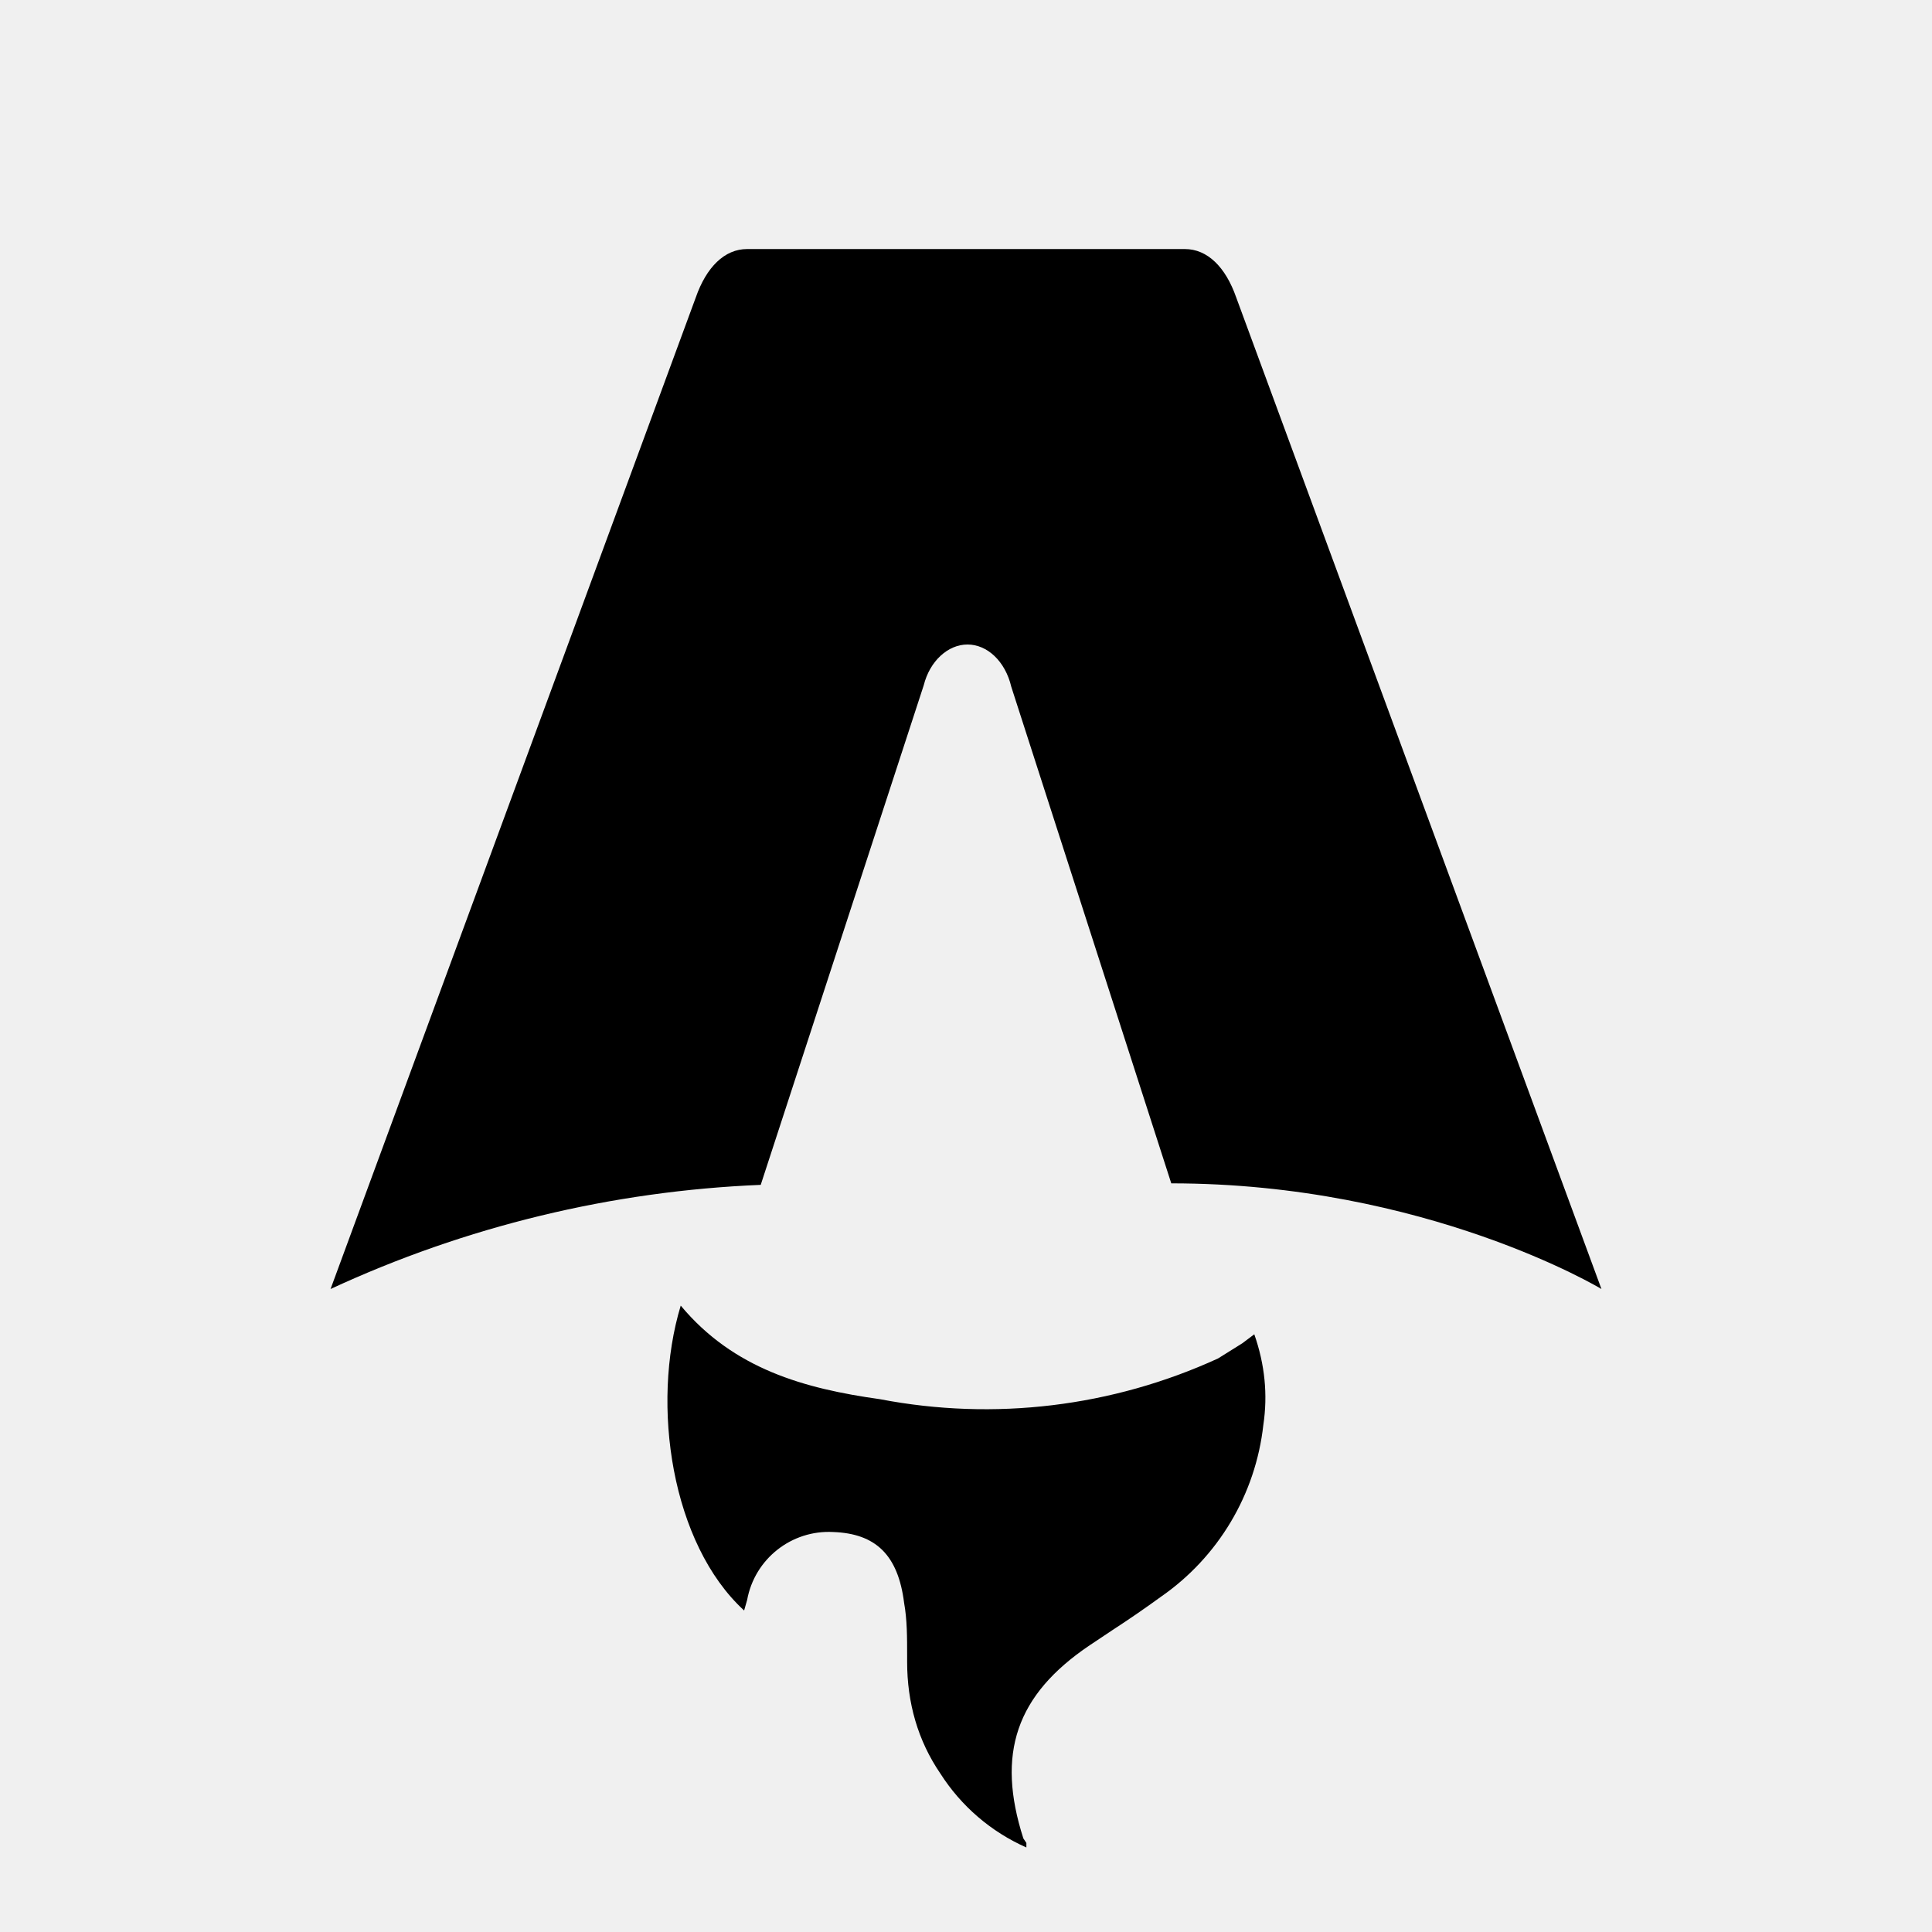
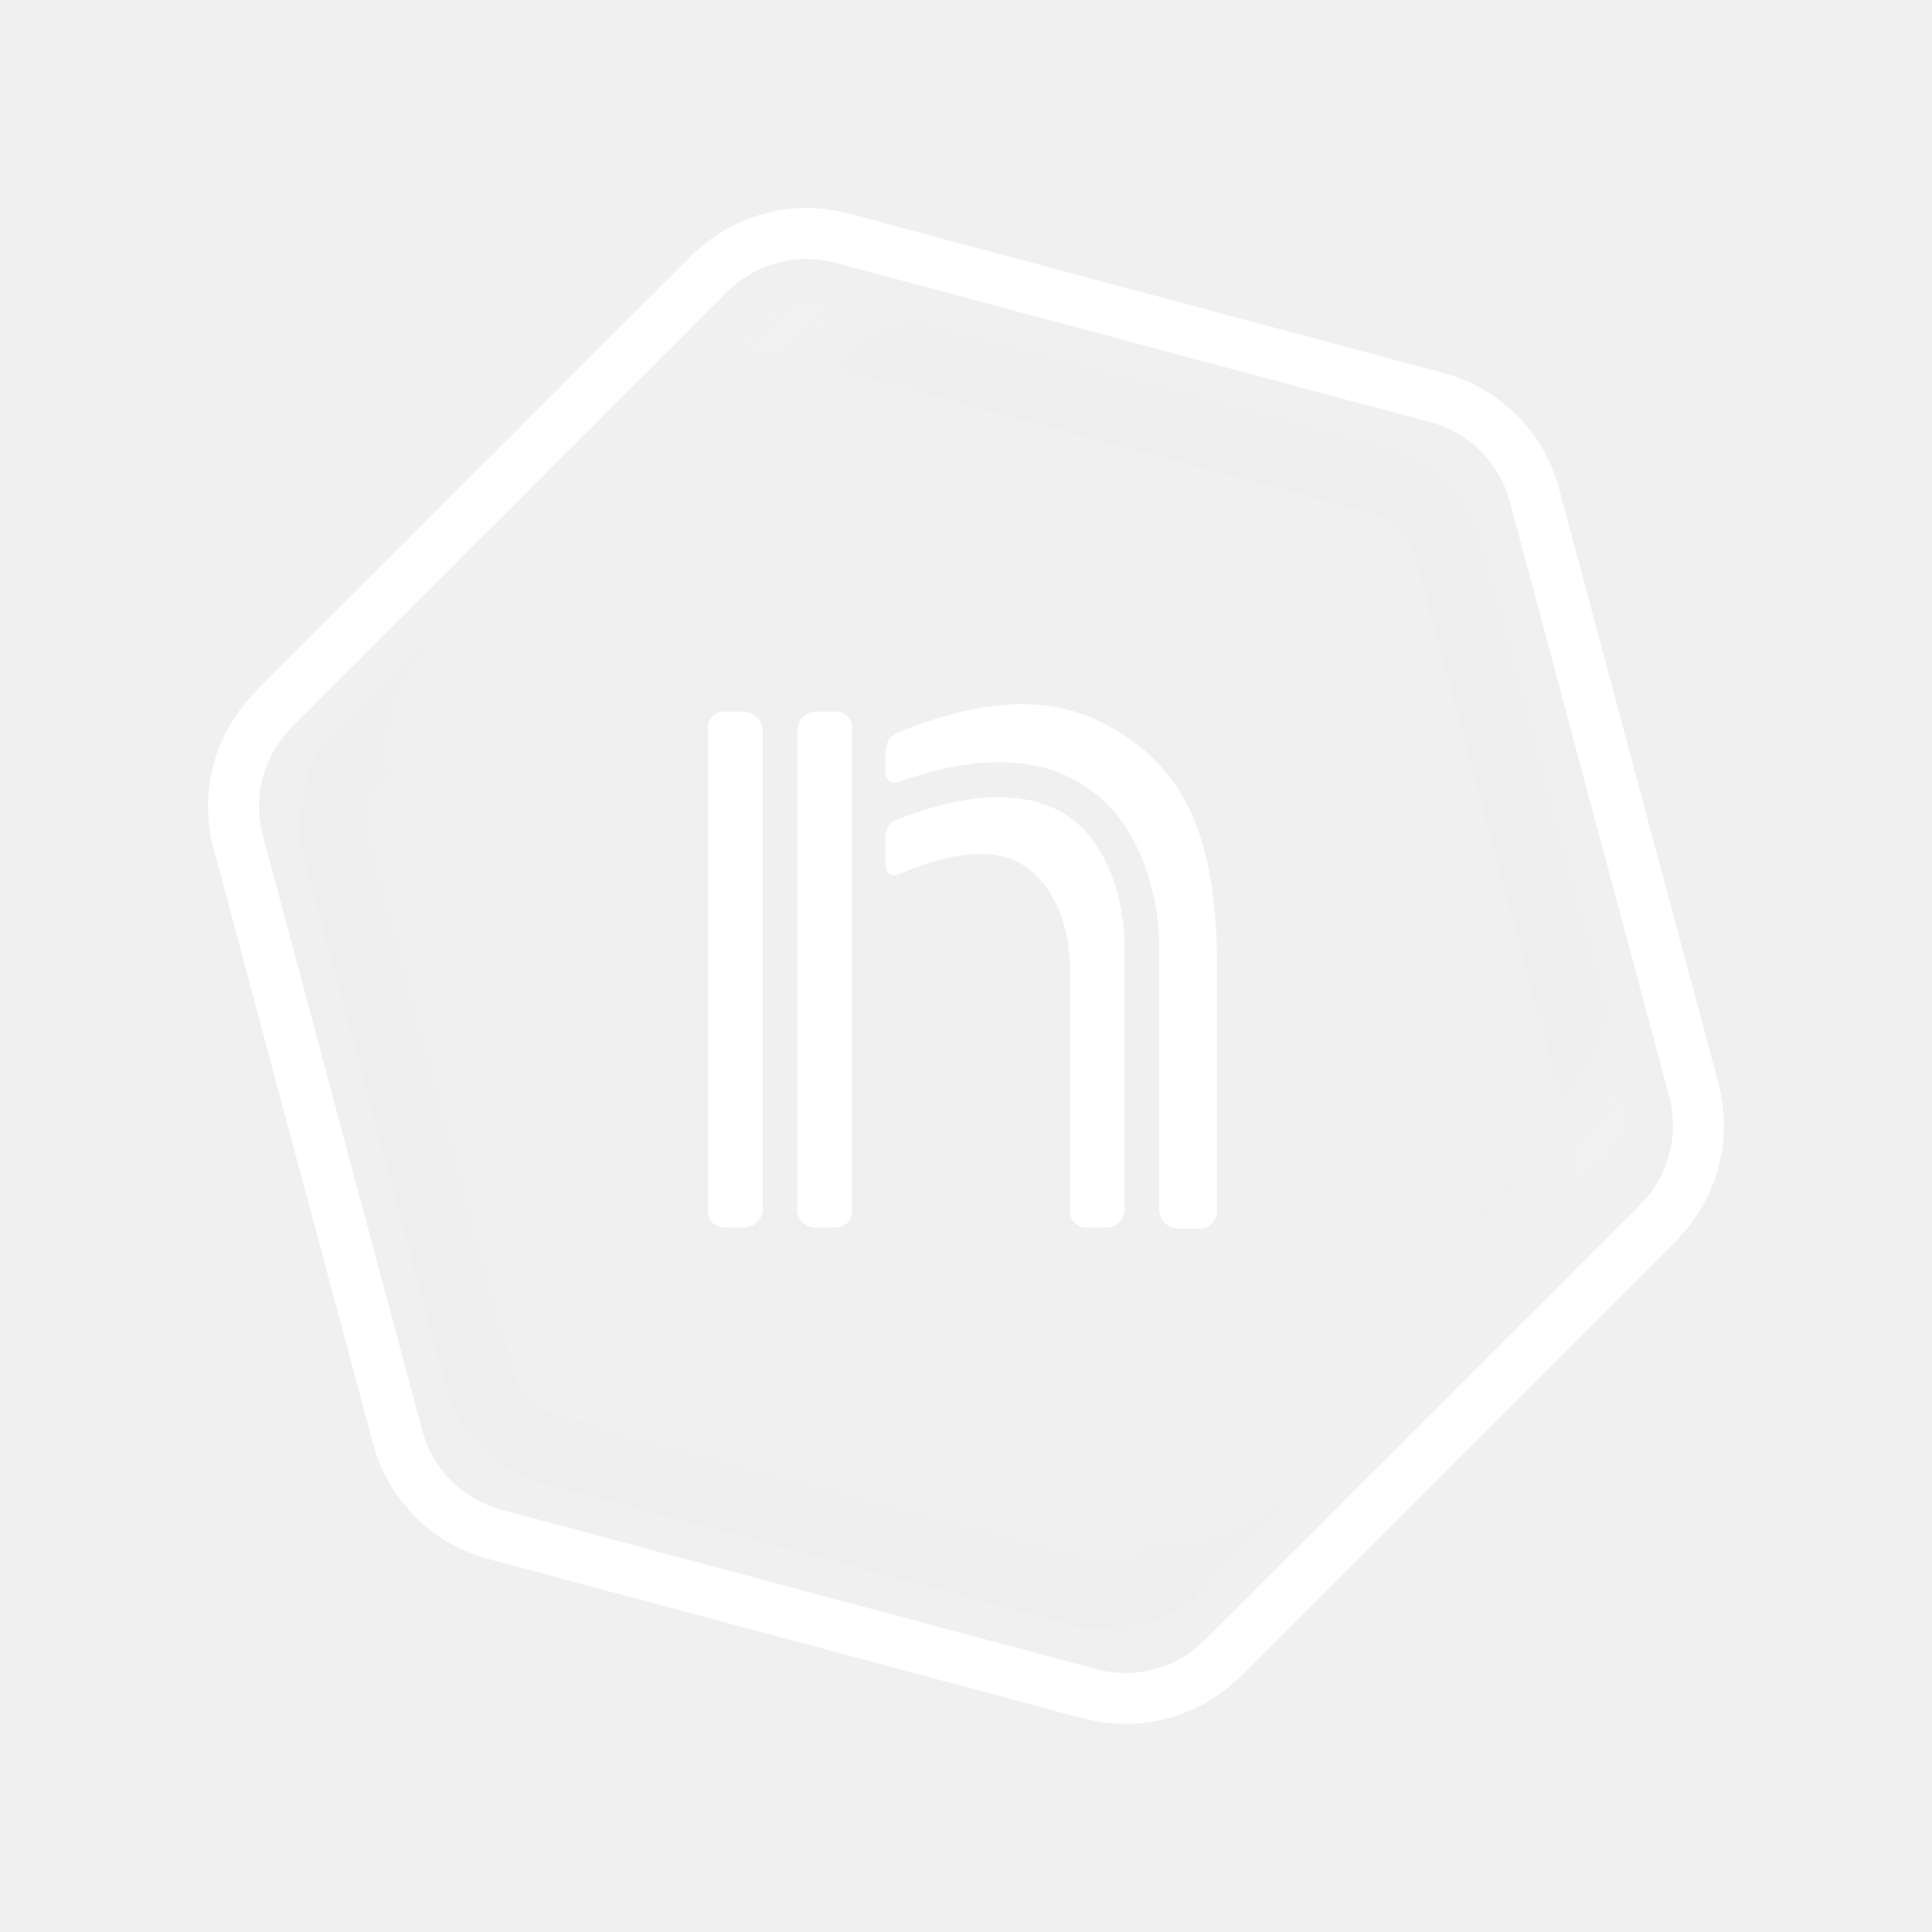
- <svg xmlns="http://www.w3.org/2000/svg" fill="none" viewBox="0 0 128 128">
-   <path d="M50.4 78.5a75.1 75.1 0 0 0-28.5 6.9l24.2-65.7c.7-2 1.9-3.2 3.4-3.2h29c1.5 0 2.7 1.2 3.4 3.2l24.2 65.7s-11.6-7-28.5-7L67 45.5c-.4-1.7-1.6-2.8-2.9-2.8-1.3 0-2.5 1.1-2.9 2.7L50.4 78.5Zm-1.1 28.2Zm-4.2-20.2c-2 6.6-.6 15.8 4.2 20.2a17.5 17.5 0 0 1 .2-.7 5.5 5.5 0 0 1 5.7-4.5c2.8.1 4.3 1.5 4.7 4.7.2 1.1.2 2.3.2 3.5v.4c0 2.7.7 5.2 2.2 7.4a13 13 0 0 0 5.7 4.9v-.3l-.2-.3c-1.8-5.6-.5-9.5 4.4-12.8l1.5-1a73 73 0 0 0 3.2-2.2 16 16 0 0 0 6.8-11.4c.3-2 .1-4-.6-6l-.8.6-1.6 1a37 37 0 0 1-22.4 2.7c-5-.7-9.7-2-13.2-6.2Z" />
-   <style>
-         path { fill: #000; }
-         @media (prefers-color-scheme: dark) {
-             path { fill: #FFF; }
-         }
-     </style>
+ <svg xmlns="http://www.w3.org/2000/svg" width="512" height="512" viewBox="0 0 512 512" fill="none">
+   <g clip-path="url(#clip0_921_897)">
+     <path d="M223.189 63.131L380.85 105.376C393.428 108.747 403.253 118.572 406.624 131.15L448.869 288.811C452.239 301.39 448.643 314.811 439.435 324.019L324.019 439.435C314.811 448.643 301.39 452.239 288.811 448.869L131.15 406.624C118.572 403.253 108.747 393.428 105.376 380.85L63.131 223.189C59.761 210.61 63.357 197.189 72.565 187.981L187.981 72.565C197.189 63.357 210.61 59.761 223.189 63.131Z" stroke="white" stroke-width="13.5" />
+     <g filter="url(#filter0_bii_921_897)">
+       <path d="M199.187 96.232C205.867 89.551 215.603 86.942 224.728 89.386L365.395 127.065C374.52 129.51 381.648 136.636 384.093 145.761L421.796 286.422C424.241 295.547 421.633 305.283 414.954 311.963L311.989 414.945C305.31 421.625 295.574 424.235 286.449 421.791L145.782 384.111C136.657 381.667 129.529 374.54 127.083 365.416L89.381 224.754C86.935 215.63 89.543 205.894 96.222 199.213L199.187 96.232Z" stroke="white" stroke-opacity="0.081" stroke-width="18" />
+     </g>
+     <path d="M197.041 188.582H191.937C189.519 188.582 187.638 190.47 187.638 192.897V321.006C187.638 323.433 189.519 325.321 191.937 325.321H197.041C199.728 325.321 202.146 323.163 202.146 320.466V193.706C202.146 191.009 199.728 188.582 197.041 188.582ZM221.489 188.582H216.116C213.429 188.582 211.28 191.009 211.28 193.706V320.466C211.28 323.163 213.429 325.321 216.116 325.321H221.489C223.906 325.321 225.787 323.433 225.787 321.006V192.897C225.787 190.47 223.906 188.582 221.489 188.582ZM282.742 216.091C272.264 209.349 257.219 209.619 237.876 217.17C235.996 217.71 234.653 219.598 234.653 221.755V229.577C234.653 231.465 236.533 232.543 238.145 231.734C252.921 225.261 263.936 224.992 270.384 228.768C276.831 232.543 283.548 241.713 283.548 257.086V321.006C283.548 323.433 285.428 325.321 287.846 325.321H293.219C295.906 325.321 298.055 323.163 298.055 320.466V249.535C298.055 249.265 297.786 226.07 282.742 216.091ZM321.965 242.792C321.965 242.792 321.965 242.792 321.965 242.522C320.622 226.07 316.592 212.585 306.92 202.337C303.159 198.291 298.055 194.515 292.144 191.549C276.831 183.727 258.831 185.615 237.608 194.246C235.996 195.055 234.653 196.943 234.653 199.1V205.034C234.653 206.652 236.265 208 238.145 207.191C258.831 199.909 275.488 200.179 287.846 208.54C306.92 221.216 307.189 248.456 307.189 249.535V320.466C307.189 323.163 309.338 325.591 312.293 325.591H318.204C320.622 325.591 322.502 323.433 322.502 321.006V257.086C322.502 252.232 322.502 247.377 321.965 242.792Z" fill="white" />
+   </g>
+   <defs>
+     <filter id="filter0_bii_921_897" x="5.959" y="5.965" width="499.259" height="499.246" filterUnits="userSpaceOnUse" color-interpolation-filters="sRGB">
+       <feFlood flood-opacity="0" result="BackgroundImageFix" />
+       <feGaussianBlur in="BackgroundImageFix" stdDeviation="36.76" />
+       <feComposite in2="SourceAlpha" operator="in" result="effect1_backgroundBlur_921_897" />
+       <feBlend mode="normal" in="SourceGraphic" in2="effect1_backgroundBlur_921_897" result="shape" />
+       <feColorMatrix in="SourceAlpha" type="matrix" values="0 0 0 0 0 0 0 0 0 0 0 0 0 0 0 0 0 0 127 0" result="hardAlpha" />
+       <feOffset dx="-21.623" dy="21.623" />
+       <feGaussianBlur stdDeviation="10.812" />
+       <feComposite in2="hardAlpha" operator="arithmetic" k2="-1" k3="1" />
+       <feColorMatrix type="matrix" values="0 0 0 0 1 0 0 0 0 1 0 0 0 0 1 0 0 0 0.081 0" />
+       <feBlend mode="normal" in2="shape" result="effect2_innerShadow_921_897" />
+       <feColorMatrix in="SourceAlpha" type="matrix" values="0 0 0 0 0 0 0 0 0 0 0 0 0 0 0 0 0 0 127 0" result="hardAlpha" />
+       <feOffset dx="21.623" dy="-21.623" />
+       <feGaussianBlur stdDeviation="10.812" />
+       <feComposite in2="hardAlpha" operator="arithmetic" k2="-1" k3="1" />
+       <feColorMatrix type="matrix" values="0 0 0 0 0.76 0 0 0 0 0.76 0 0 0 0 0.76 0 0 0 0.081 0" />
+       <feBlend mode="normal" in2="effect2_innerShadow_921_897" result="effect3_innerShadow_921_897" />
+     </filter>
+     <clipPath id="clip0_921_897">
+       <rect width="512" height="512" fill="white" />
+     </clipPath>
+   </defs>
</svg>
